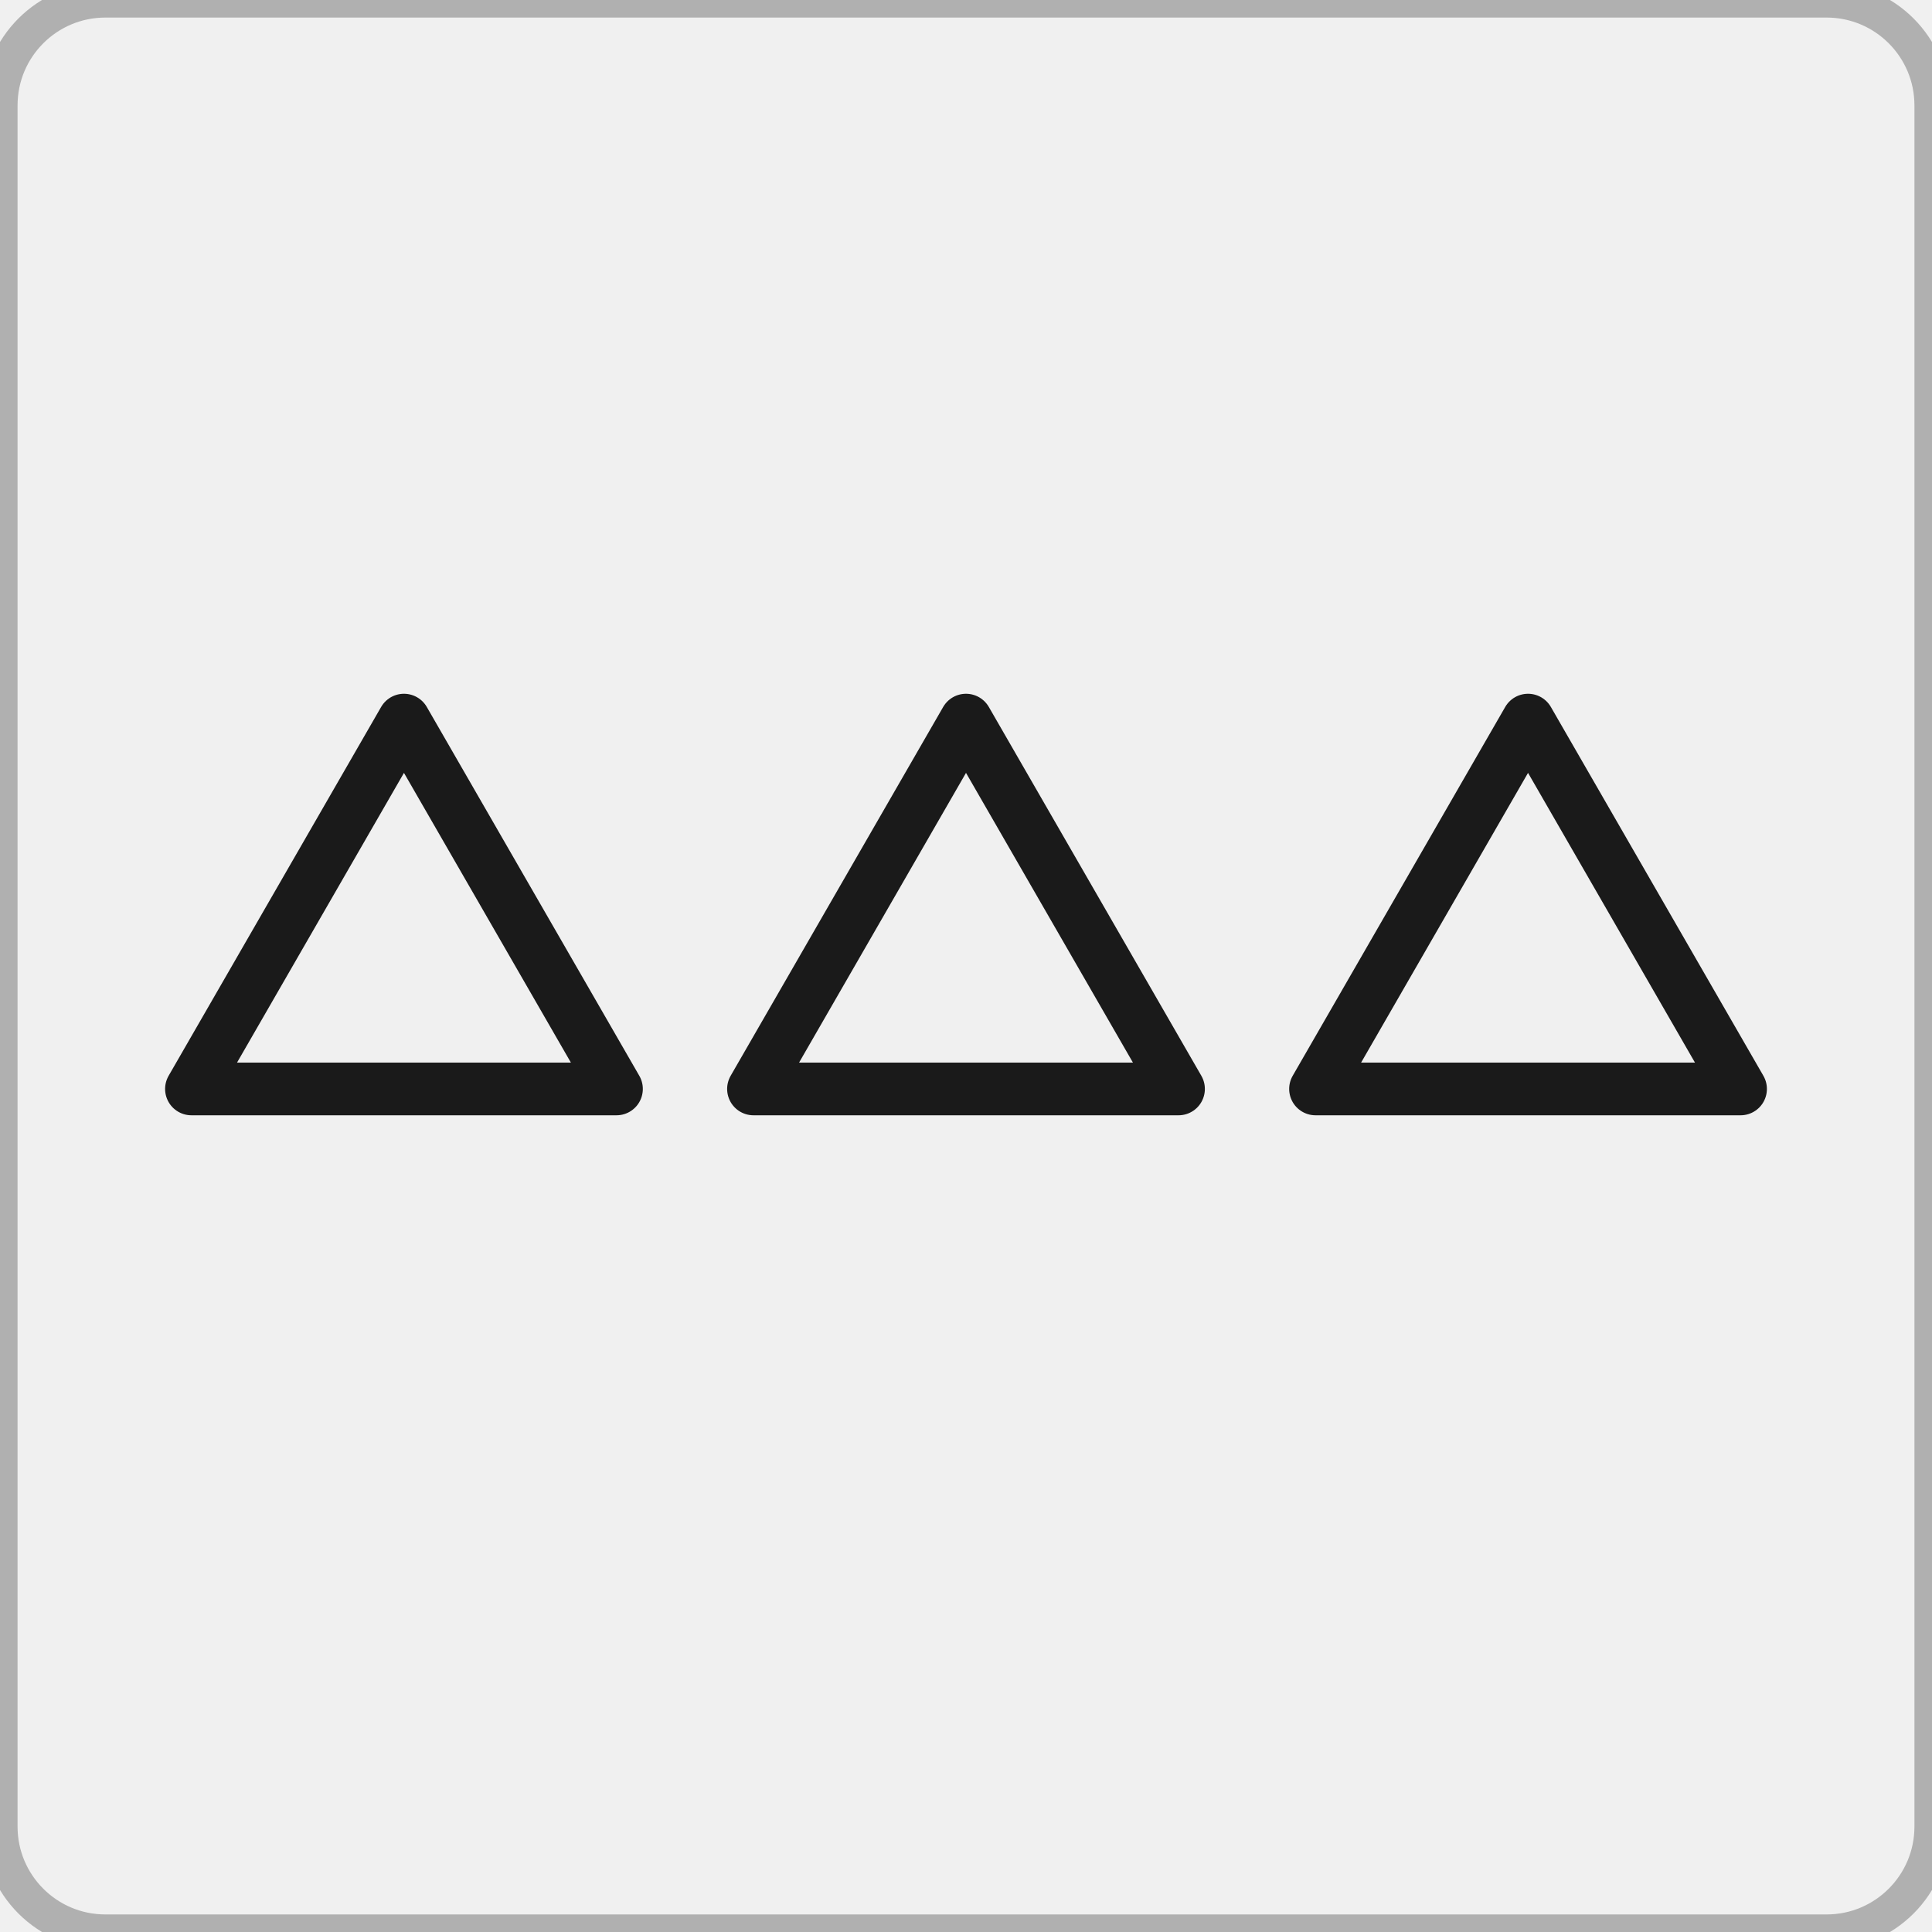
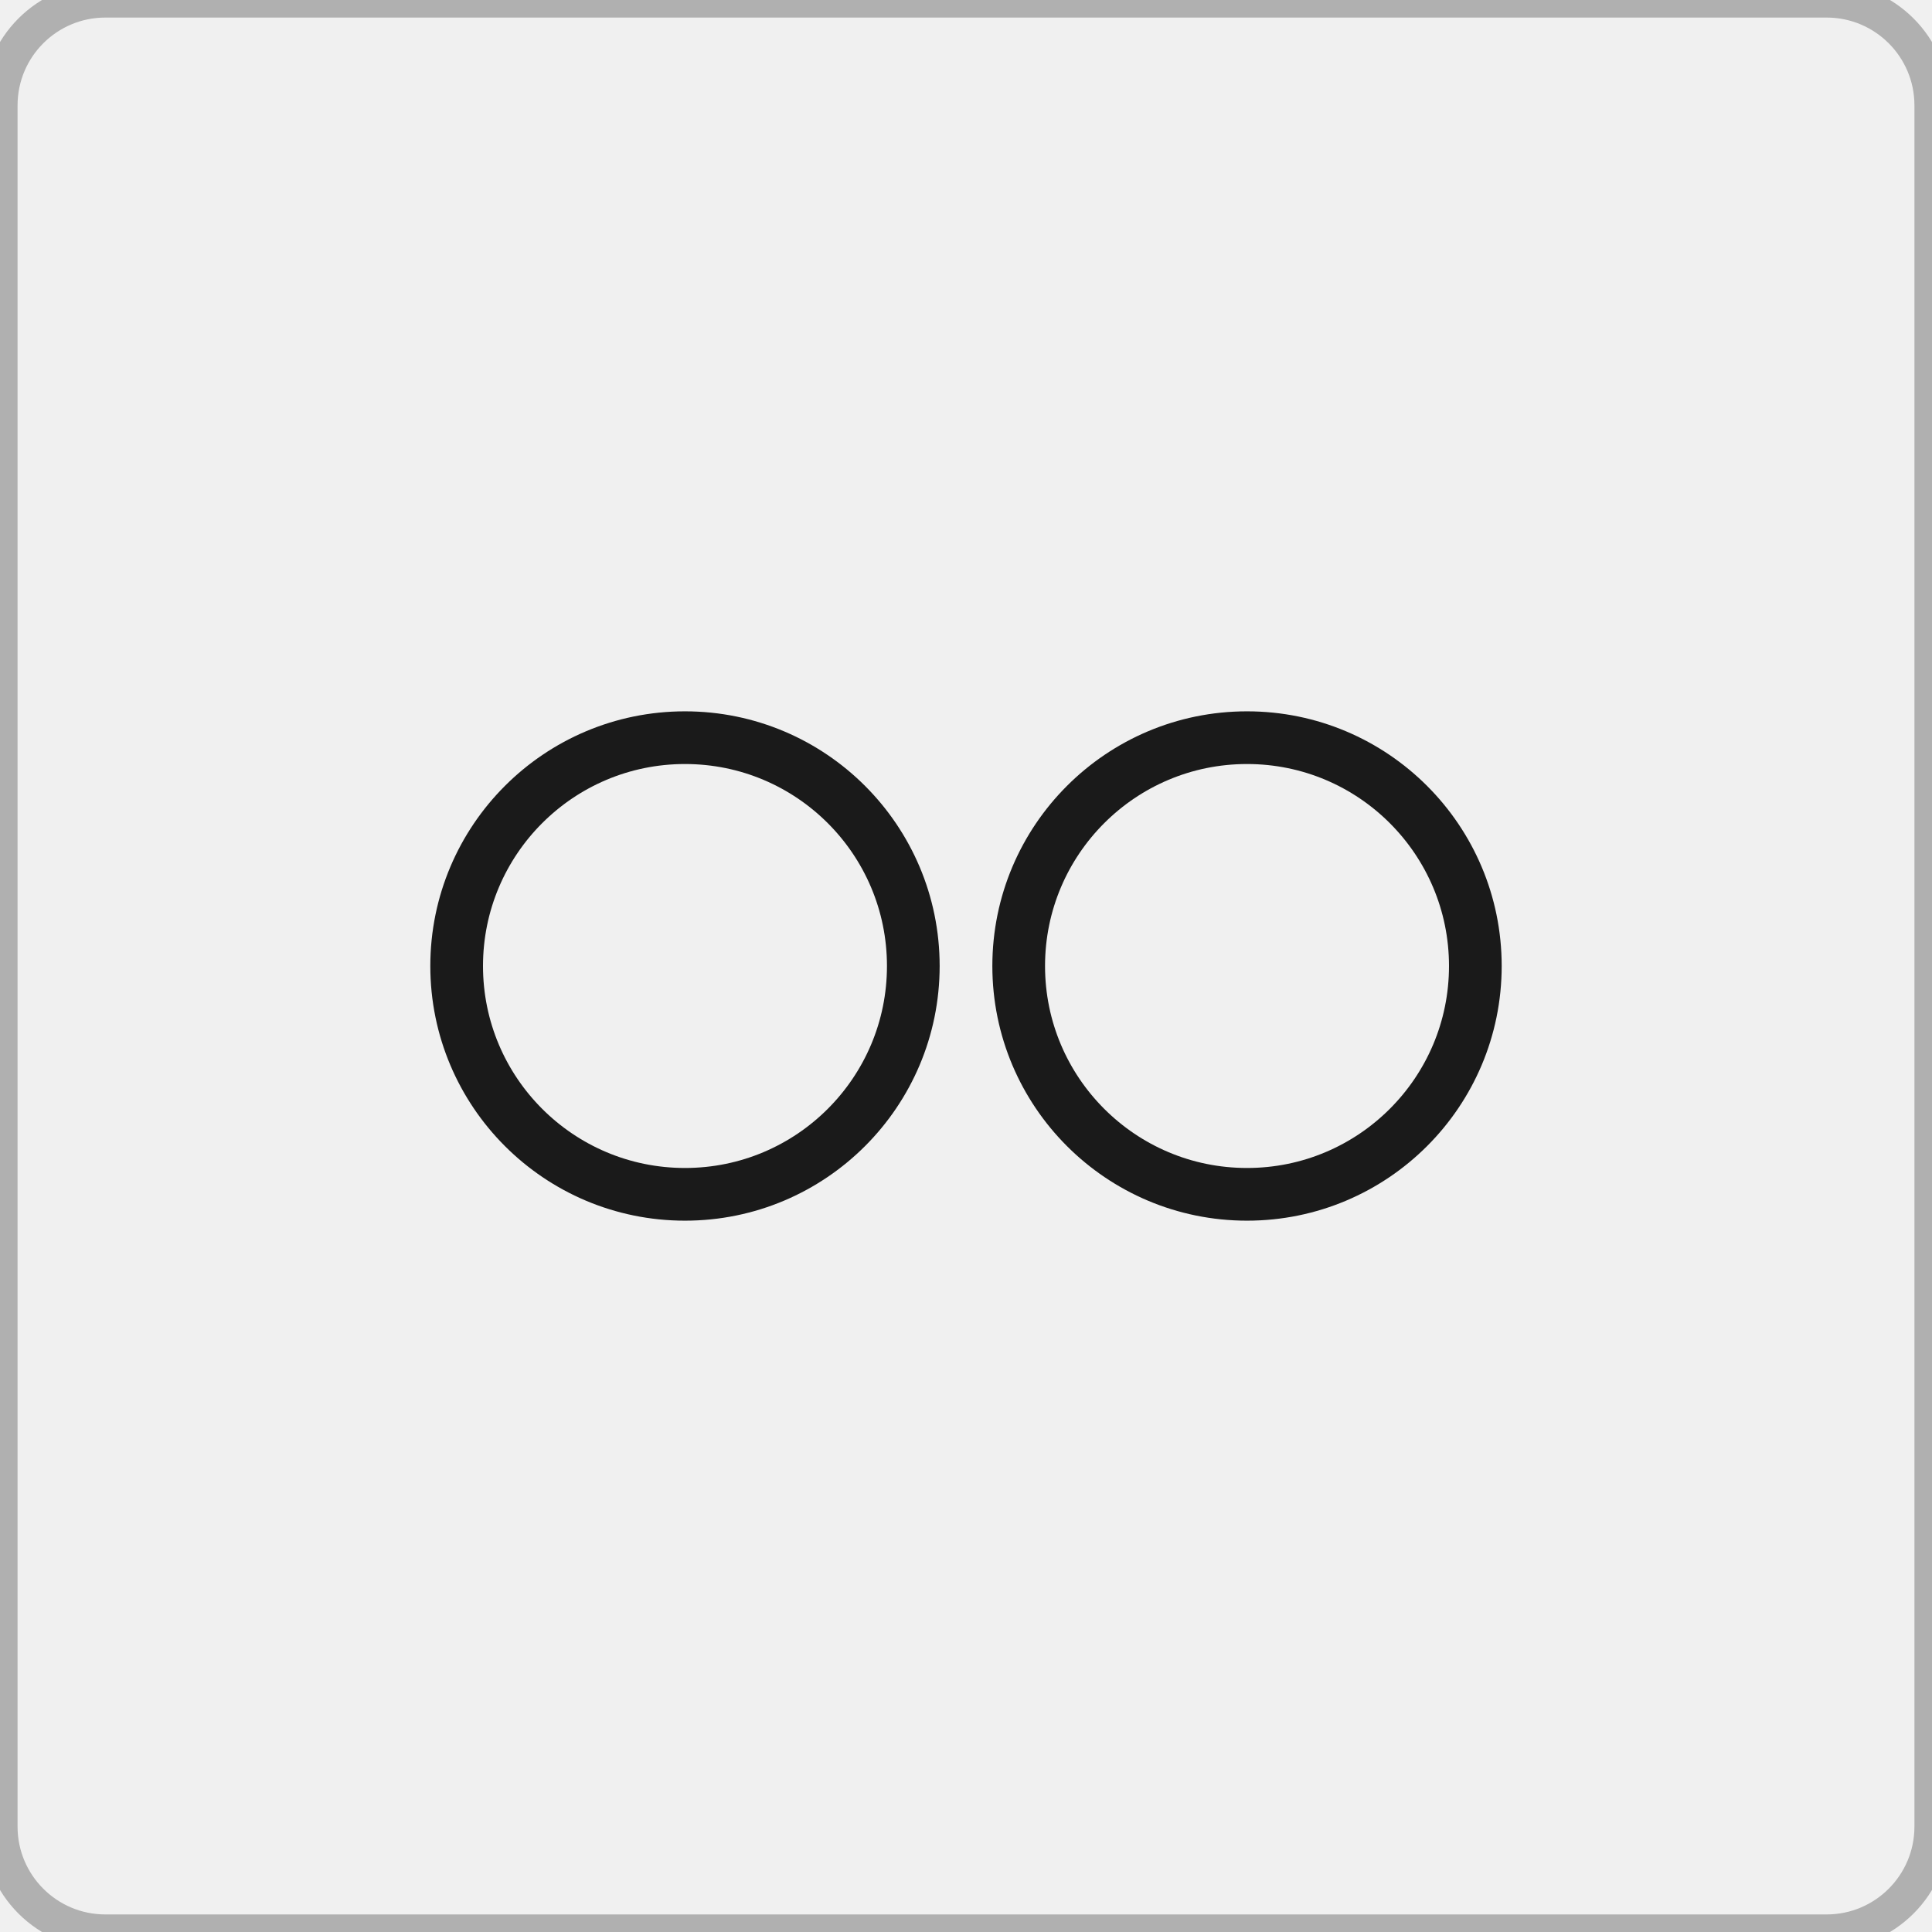
<svg xmlns="http://www.w3.org/2000/svg" viewBox="0 0 110 110" width="110" height="110">
  <style>
  .line { stroke: #1a1a1a; fill: none; stroke-width: 3; stroke-linejoin: round; stroke-linecap: round; }
  .solid { fill: #1a1a1a; stroke: none; }
  .frame { stroke: #b0b0b0; fill: none; stroke-width: 2; }
  .dashed { stroke: #b0b0b0; fill: none; stroke-width: 2; stroke-dasharray: 6 6; }
  .label { fill: #1a1a1a; font-family: system-ui, sans-serif; font-size: 34px; text-anchor: middle; }
  /* Küp yüzleri: dolgu, arkadaki küplerin kenarlarını gizler (derinlik algısı için üç ton). */
  .face { stroke: #1a1a1a; stroke-width: 2.5; stroke-linejoin: round; }
  .face-top { fill: #ffffff; }
  .face-left { fill: #d8d8d8; }
  .face-right { fill: #efefef; }
  @media (prefers-color-scheme: dark) {
    .line { stroke: #ededed; }
    .solid { fill: #ededed; }
    .frame, .dashed { stroke: #666; }
    .label { fill: #ededed; }
    .face { stroke: #ededed; }
    .face-top { fill: #3a3a3a; }
    .face-left { fill: #141414; }
    .face-right { fill: #262626; }
  }
</style>
  <rect class="frame" x="0" y="0" width="110" height="110" rx="6" />
-   <polygon class="line" points="23.0,41.0 35.1,62.0 10.9,62.0" />
-   <polygon class="line" points="55.0,41.0 67.1,62.0 42.9,62.0" />
-   <polygon class="line" points="87.0,41.0 99.1,62.0 74.9,62.0" />
+   <circle class="line" cx="39" cy="55" r="13" />
+   <circle class="line" cx="71" cy="55" r="13" />
</svg>
